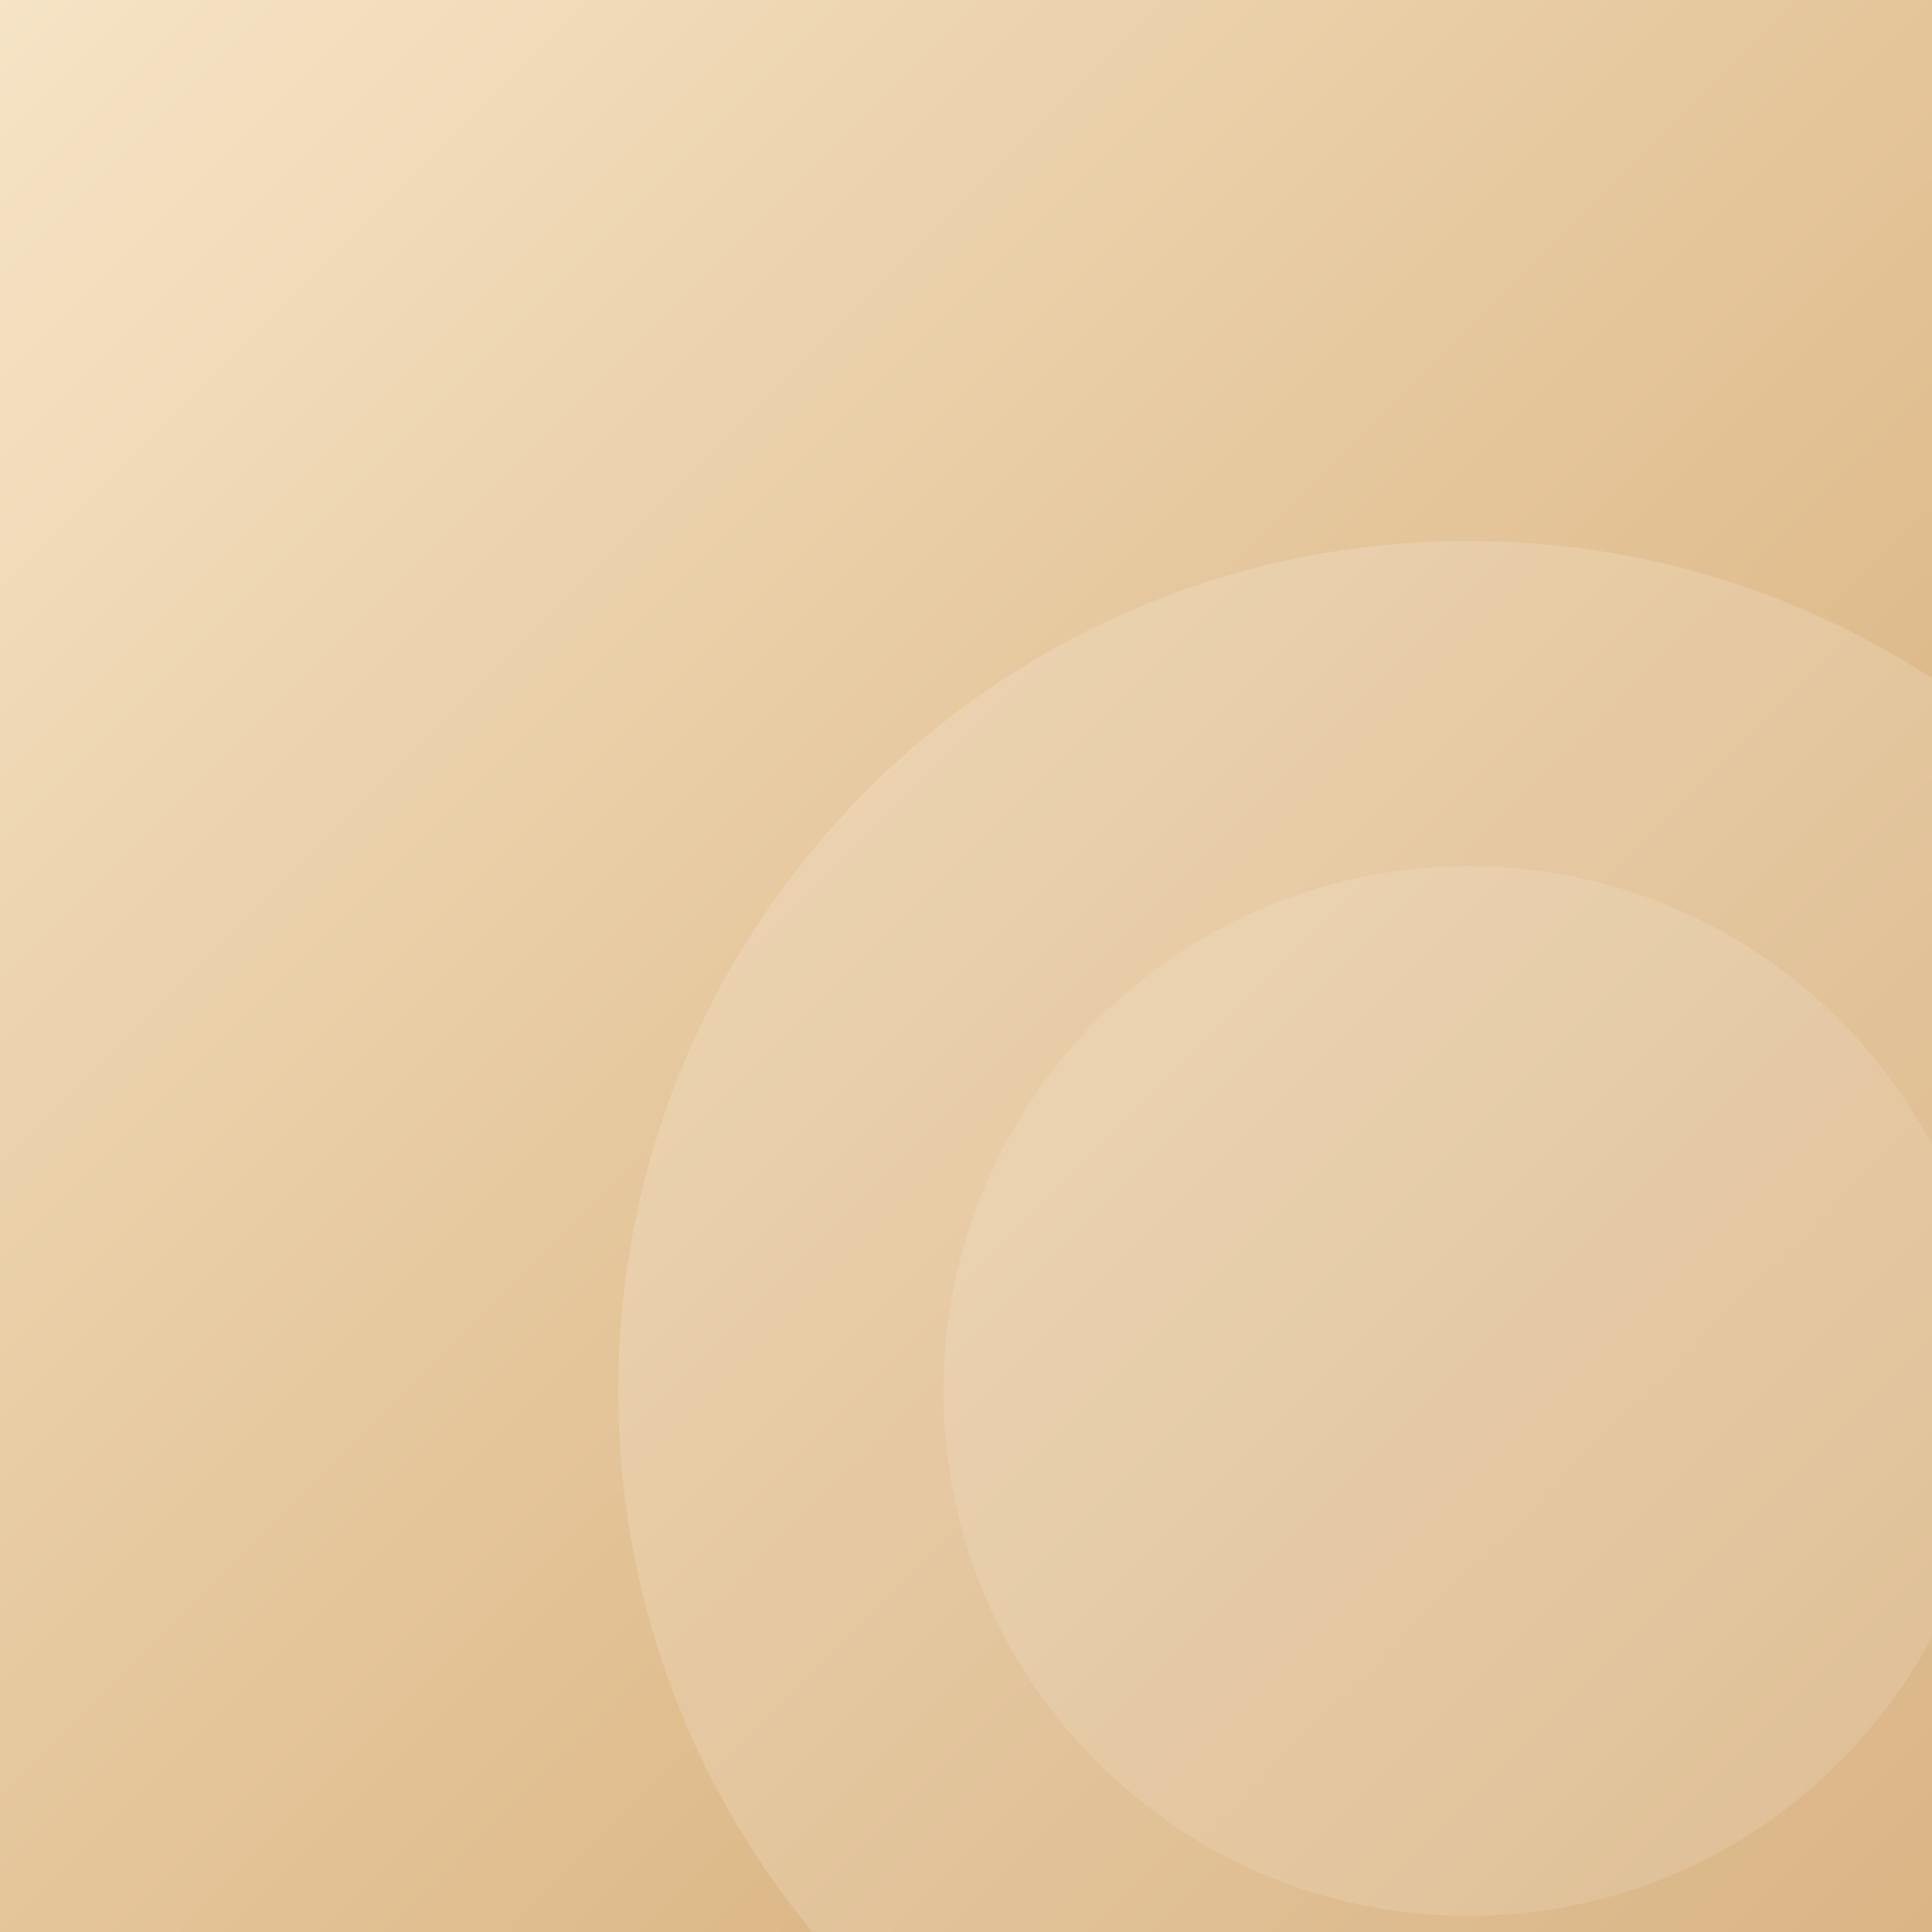
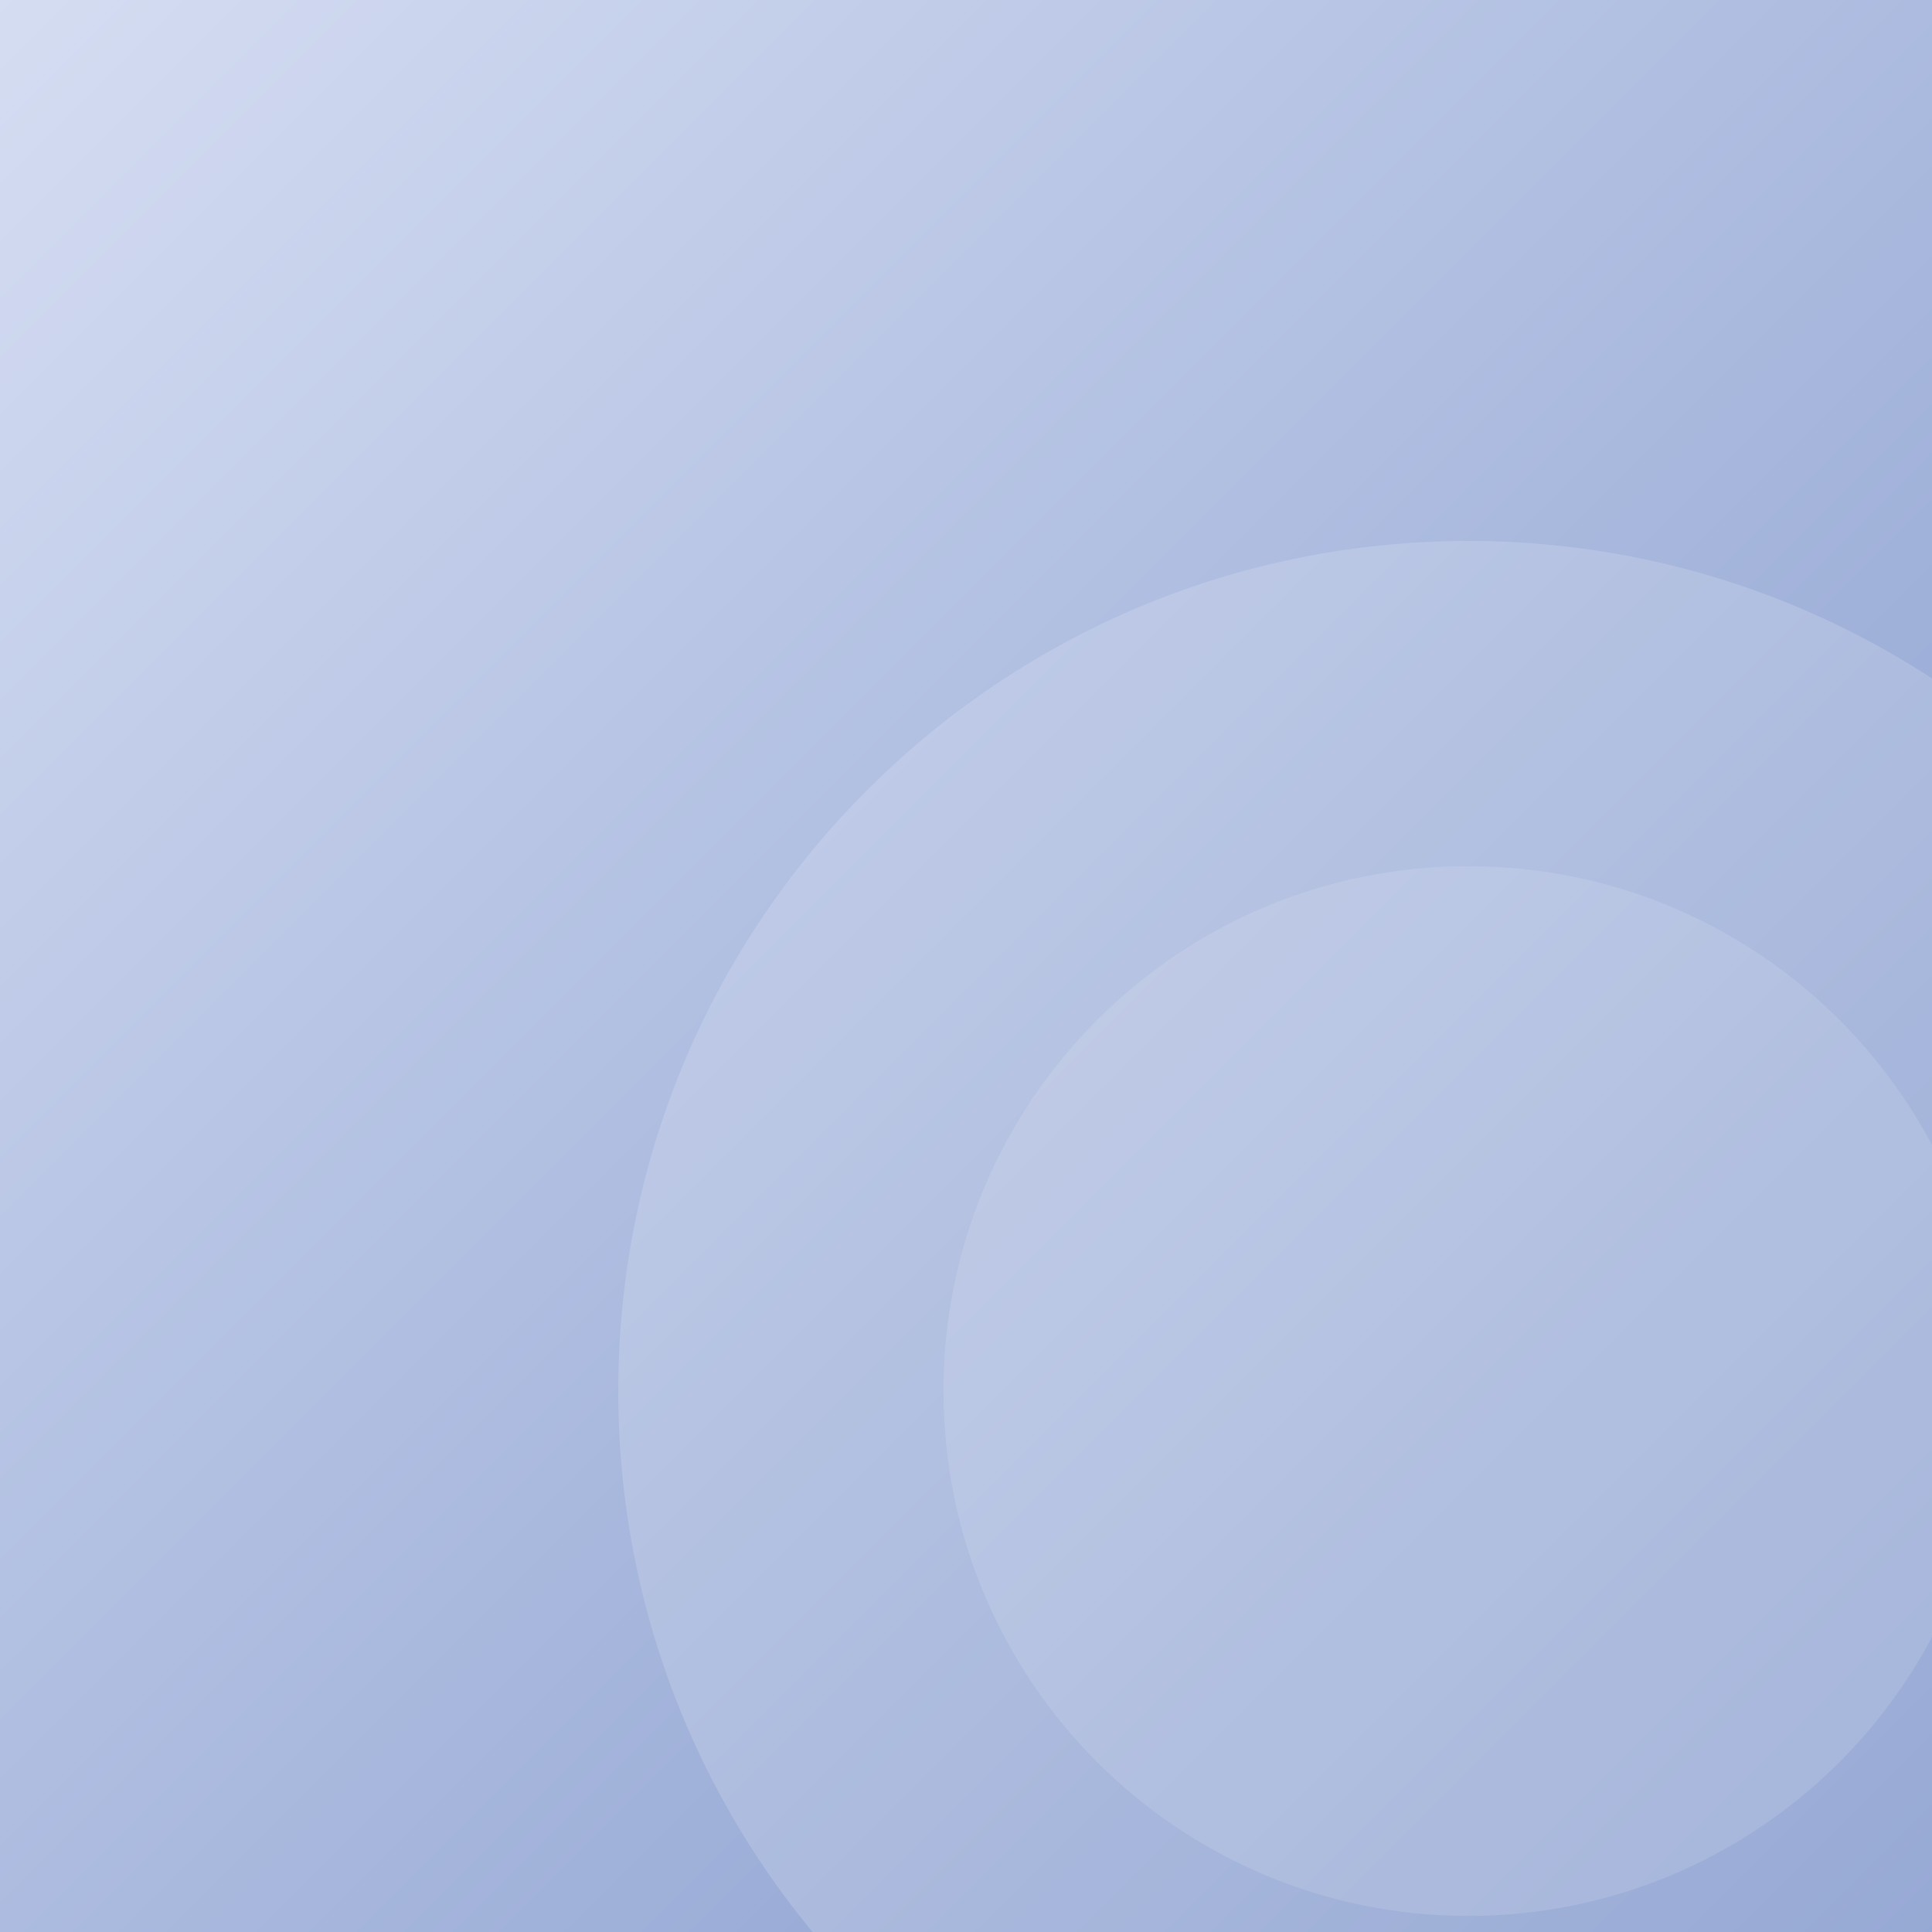
<svg xmlns="http://www.w3.org/2000/svg" viewBox="0 0 600 600" width="600" height="600">
  <defs>
    <linearGradient id="gbakery3" x1="0" y1="0" x2="1" y2="1">
-       <stop offset="0" stop-color="#F6E4C6" />
-       <stop offset="1" stop-color="#D3A76F" />
+       <stop offset="0" stop-color="#D5DDF2" />
+       <stop offset="1" stop-color="#8399CC" />
    </linearGradient>
  </defs>
  <rect width="600" height="600" fill="url(#gbakery3)" />
  <circle cx="456" cy="432" r="264" fill="#fff" opacity="0.16" />
  <circle cx="456" cy="432" r="163" fill="#fff" opacity="0.12" />
</svg>
